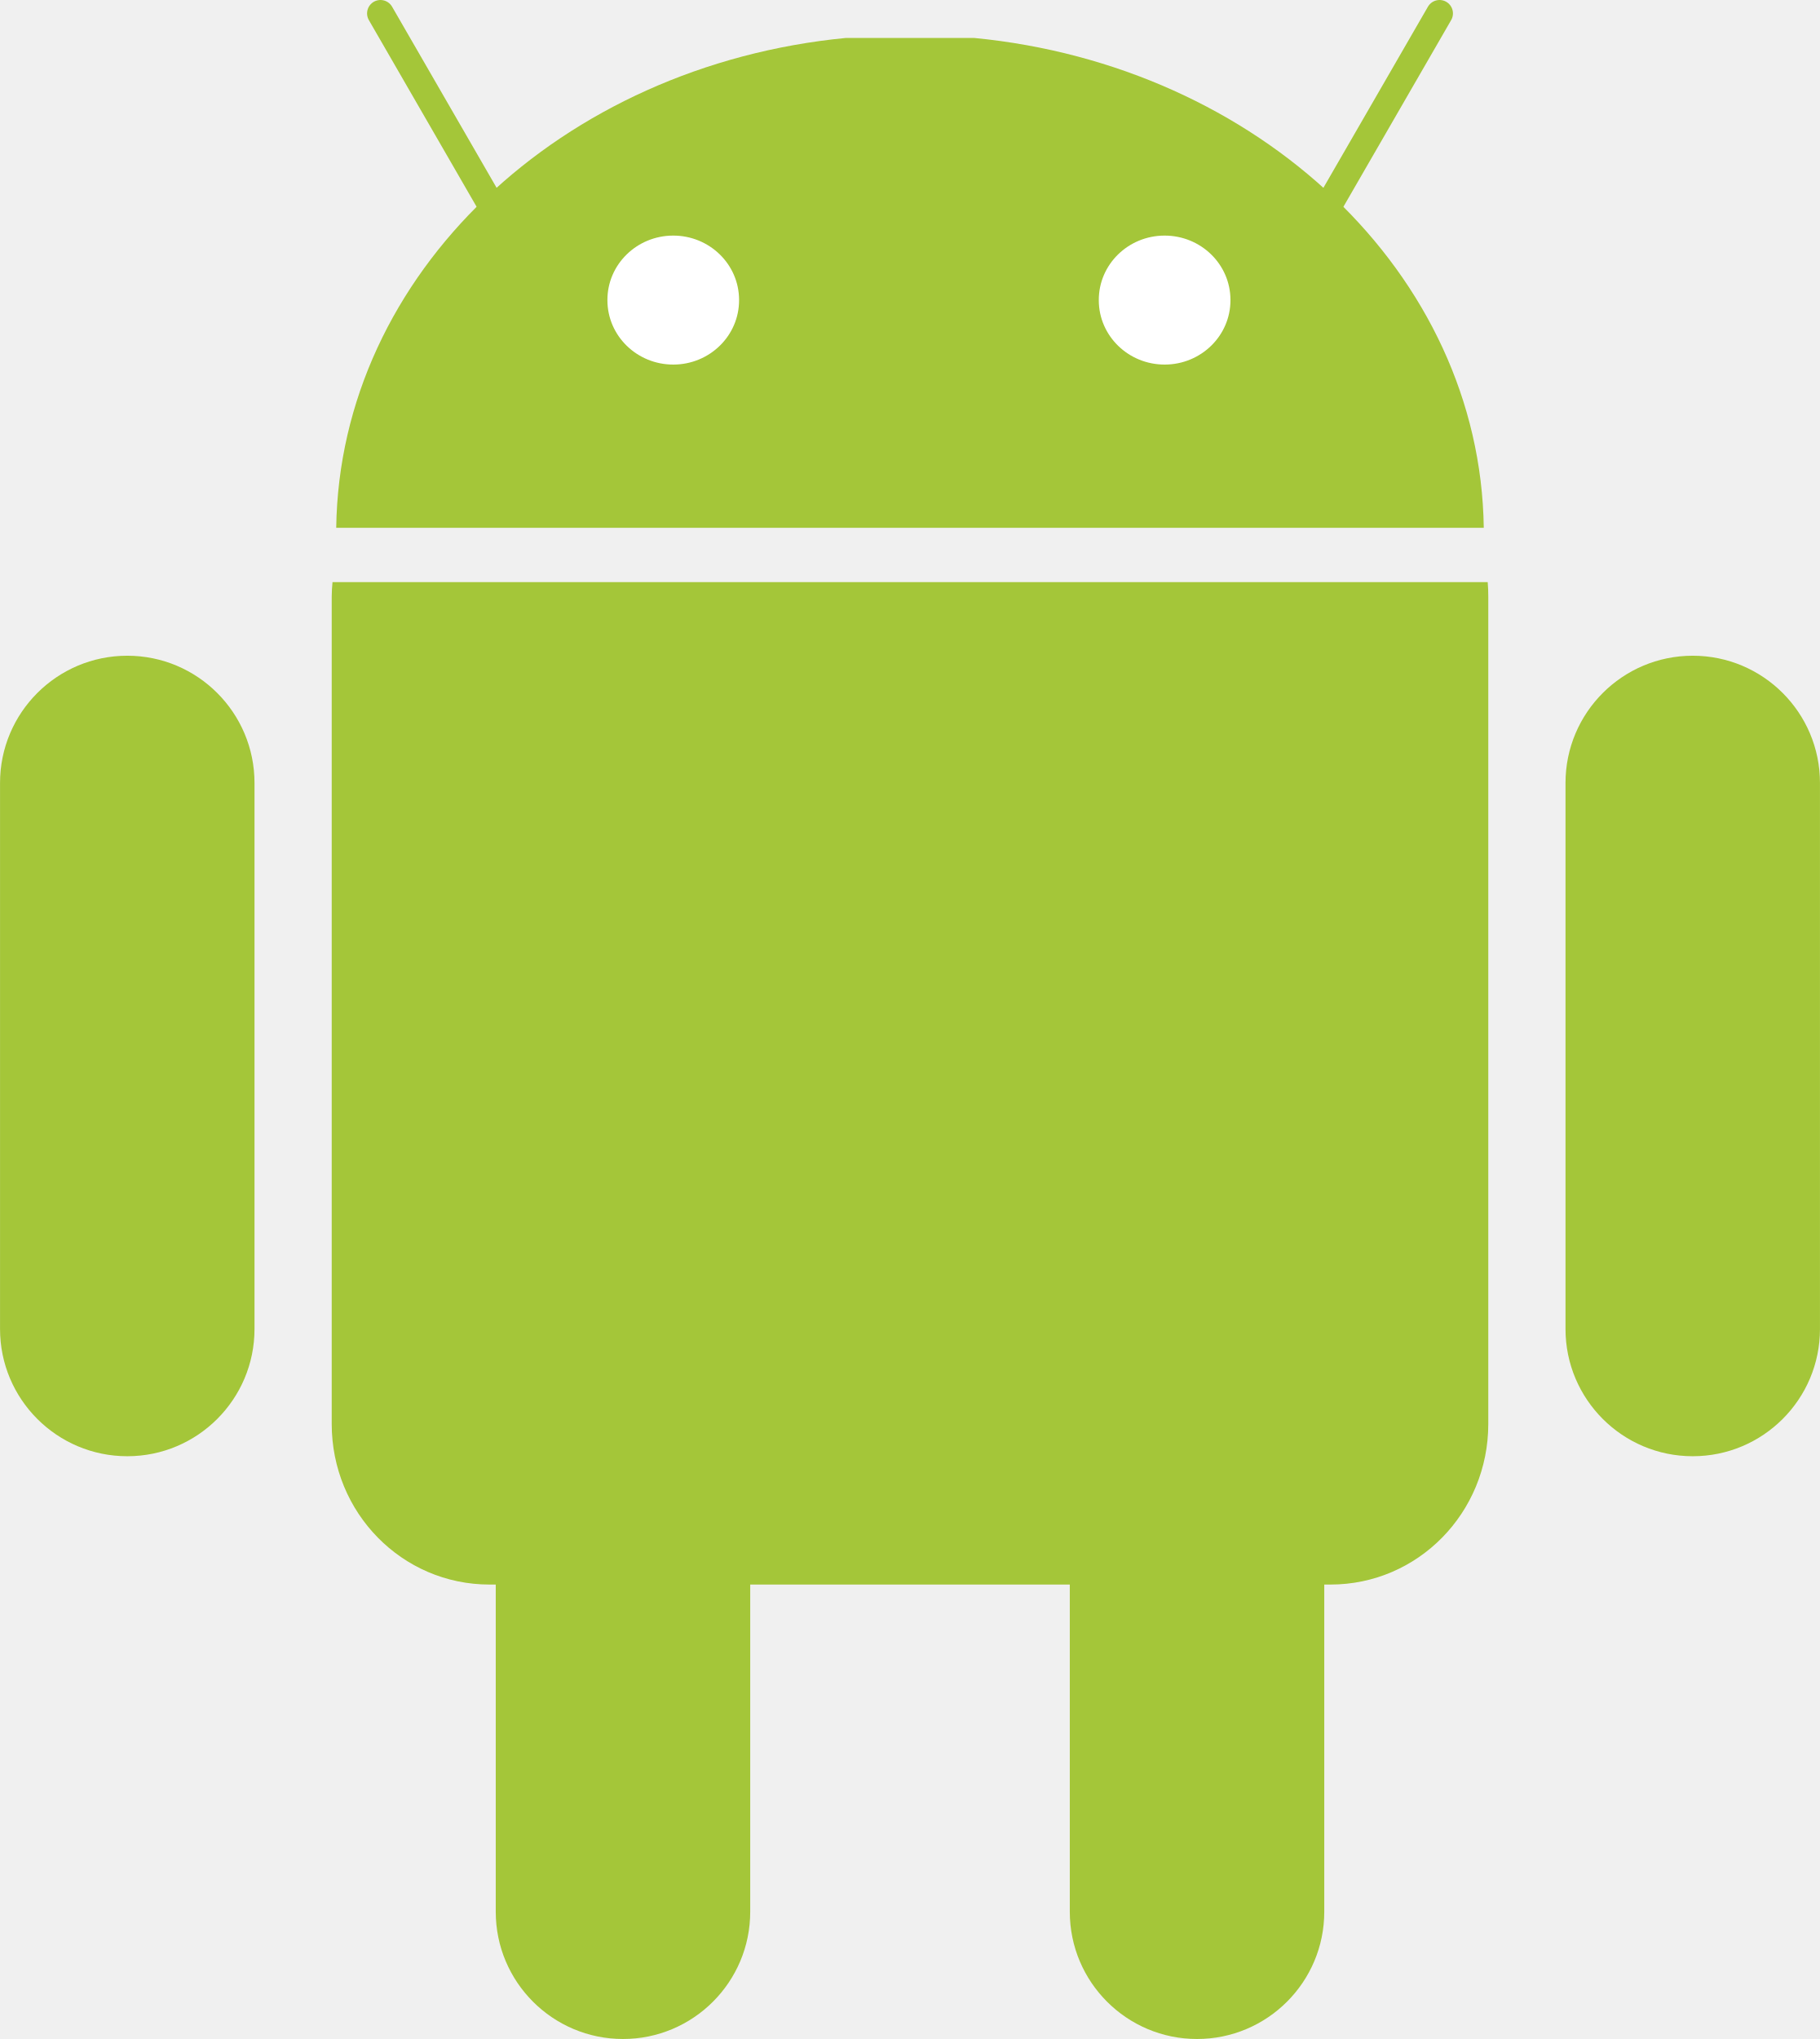
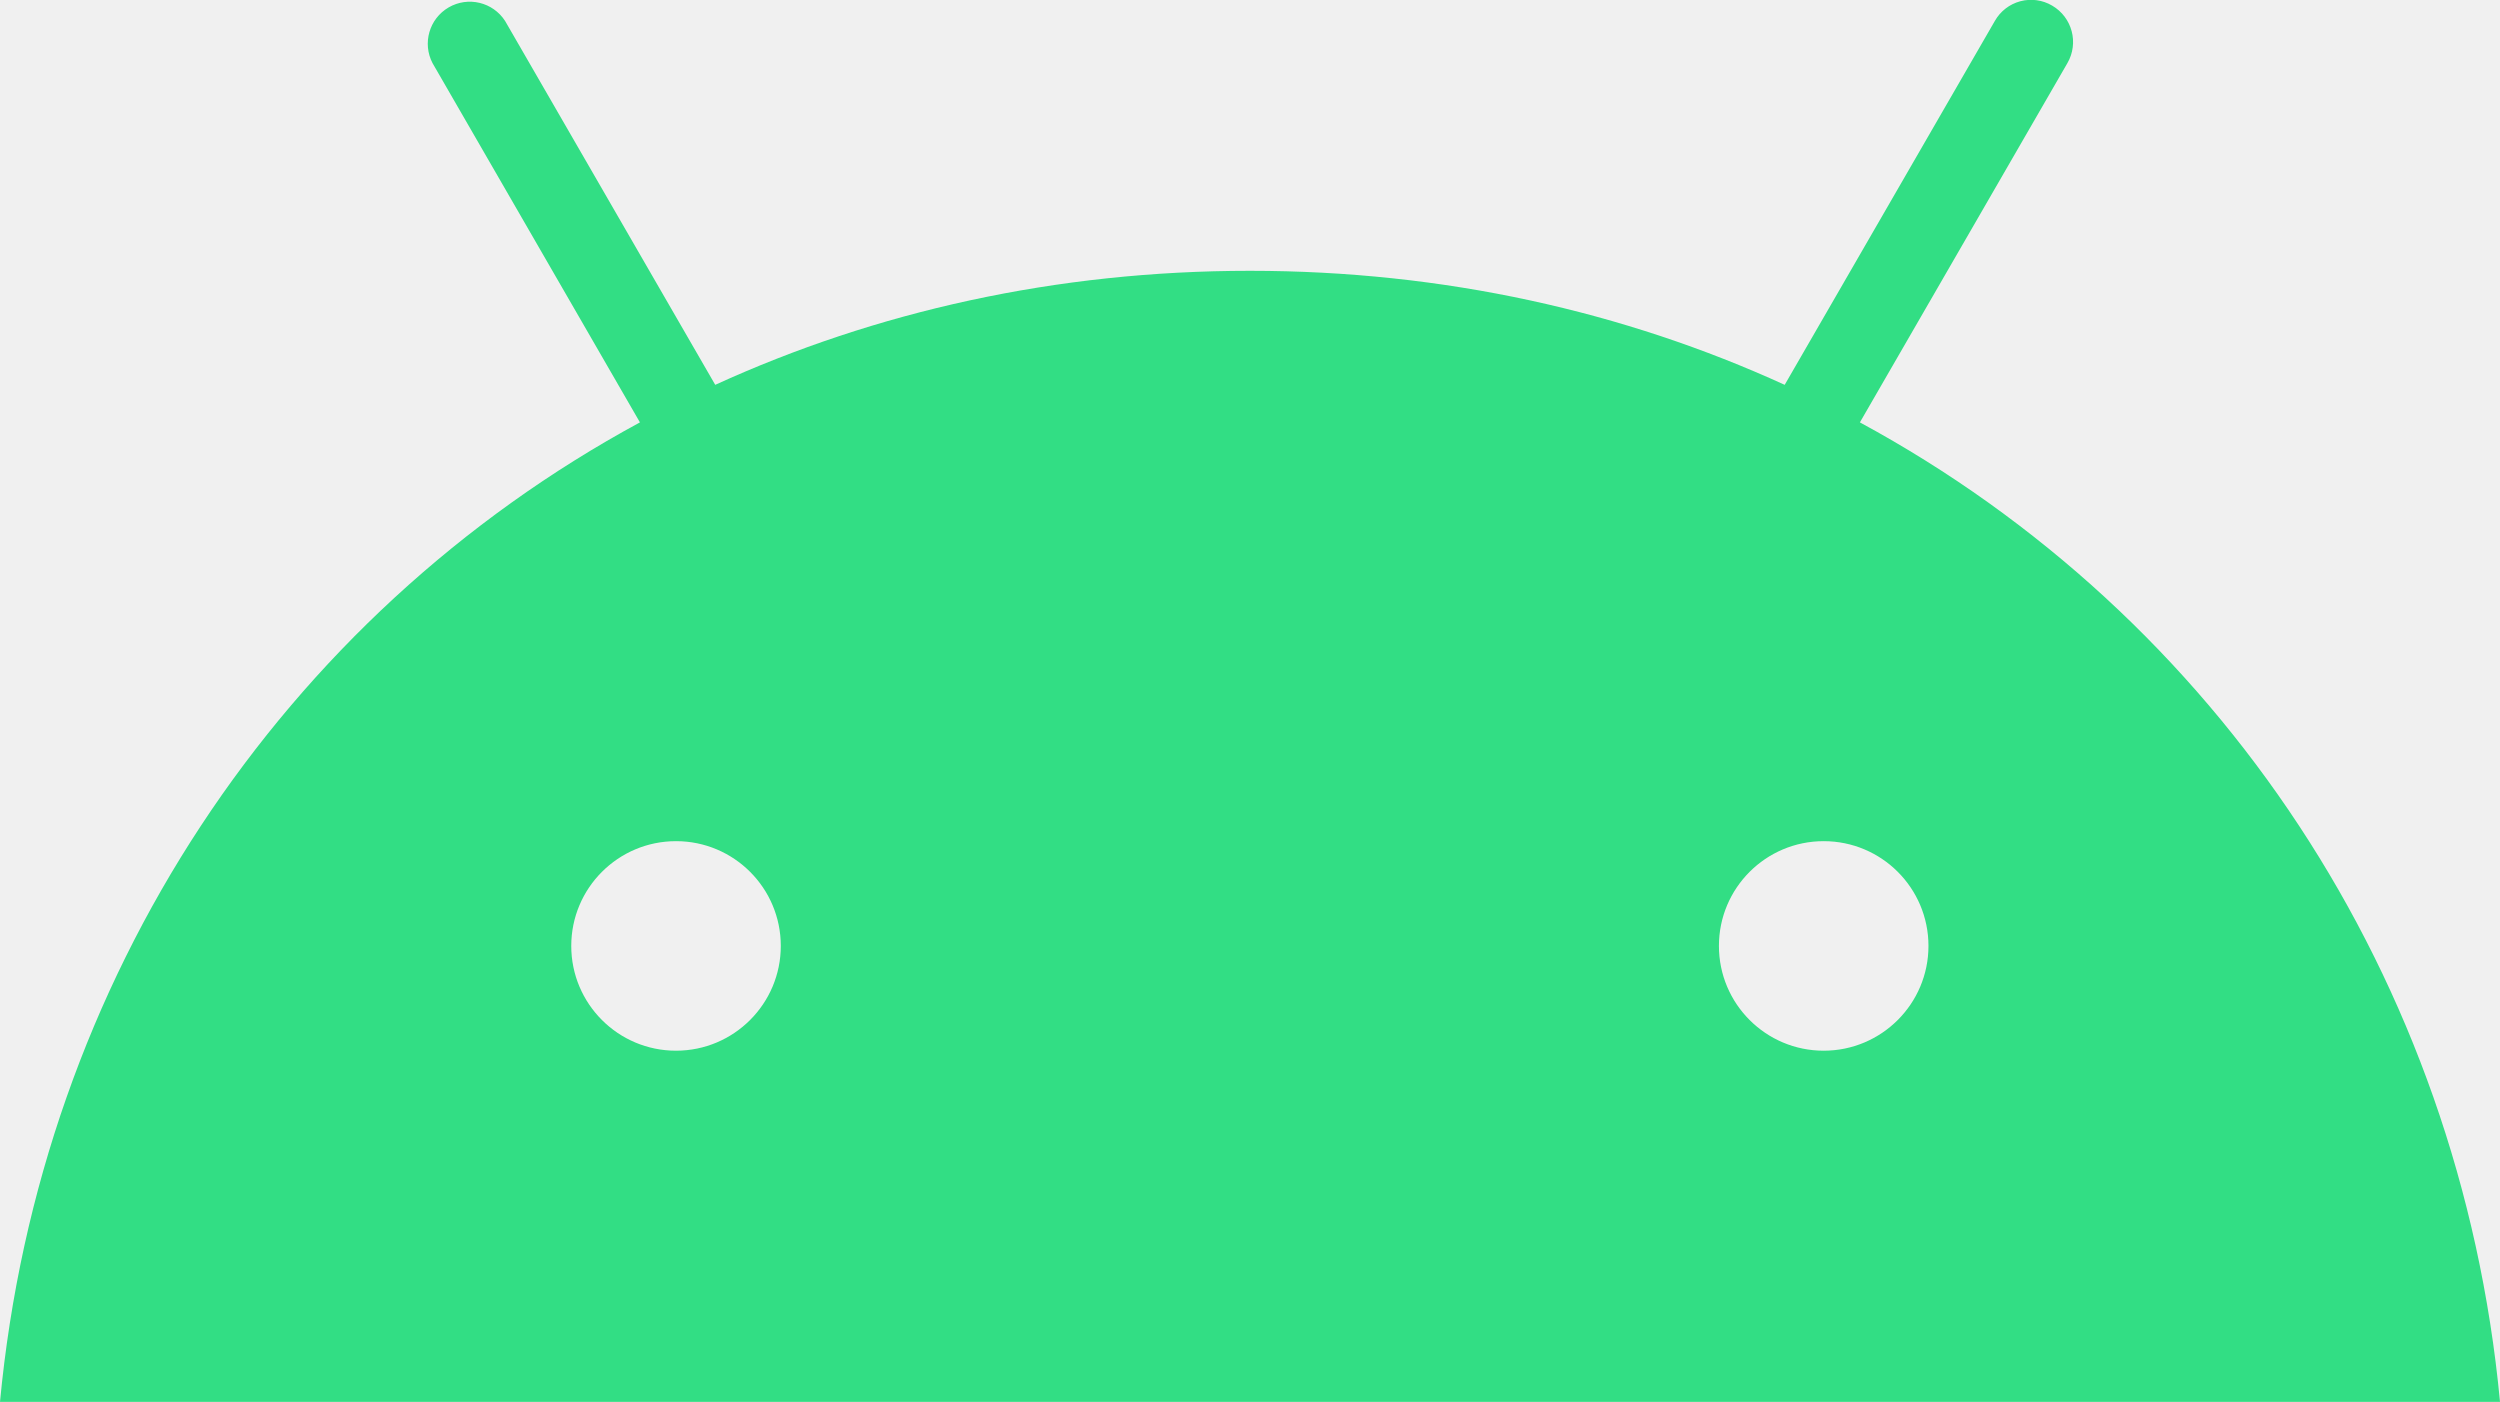
- <svg xmlns="http://www.w3.org/2000/svg" width="2232" height="2500" viewBox="32.163 68.509 203.691 228.155">
-   <path d="M101.885 207.092c7.865 0 14.241 6.376 14.241 14.241v61.09c0 7.865-6.376 14.24-14.241 14.24-7.864 0-14.24-6.375-14.24-14.24v-61.09c0-7.864 6.376-14.24 14.24-14.24z" fill="#a4c639" />
-   <path d="M69.374 133.645c-.047.54-.088 1.086-.088 1.638v92.557c0 9.954 7.879 17.973 17.66 17.973h94.124c9.782 0 17.661-8.02 17.661-17.973v-92.557c0-.552-.02-1.1-.066-1.638H69.374z" fill="#a4c639" />
-   <path d="M166.133 207.092c7.865 0 14.241 6.376 14.241 14.241v61.09c0 7.865-6.376 14.24-14.241 14.24-7.864 0-14.24-6.375-14.24-14.24v-61.09c0-7.864 6.376-14.24 14.24-14.24zM46.405 141.882c7.864 0 14.24 6.376 14.24 14.241v61.09c0 7.865-6.376 14.241-14.24 14.241-7.865 0-14.241-6.376-14.241-14.24v-61.09c-.001-7.865 6.375-14.242 14.241-14.242zM221.614 141.882c7.864 0 14.24 6.376 14.24 14.241v61.09c0 7.865-6.376 14.241-14.24 14.241-7.865 0-14.241-6.376-14.241-14.24v-61.09c0-7.865 6.376-14.242 14.241-14.242zM69.79 127.565c.396-28.43 25.21-51.74 57.062-54.812h14.312c31.854 3.073 56.666 26.384 57.062 54.812H69.79z" fill="#a4c639" />
-   <path d="M74.743 70.009l15.022 26.02M193.276 70.009l-15.023 26.02" fill="none" stroke="#a4c639" stroke-width="3" stroke-linecap="round" stroke-linejoin="round" />
-   <path d="M114.878 102.087c.012 3.974-3.277 7.205-7.347 7.216-4.068.01-7.376-3.202-7.388-7.176v-.04c-.011-3.975 3.278-7.205 7.347-7.216 4.068-.011 7.376 3.2 7.388 7.176v.04zM169.874 102.087c.012 3.974-3.277 7.205-7.347 7.216-4.068.01-7.376-3.202-7.388-7.176v-.04c-.011-3.975 3.278-7.205 7.347-7.216 4.068-.011 7.376 3.2 7.388 7.176v.04z" fill="#fff" />
+ <svg xmlns="http://www.w3.org/2000/svg" viewBox="0 0 999.33 560.37">
+   <path d="M744.06,168.84,827,25.24a16.84,16.84,0,0,0-6.09-23A16.62,16.62,0,0,0,798,8.38L714,153.83c-64.08-29.26-136.2-45.58-213.77-45.58S350.57,124.57,286.5,153.83l-84-145.45a16.79,16.79,0,0,0-29,16.86l82.9,143.6C113.41,246.3,16.59,391,.6,560.37H999.93C983.94,391,887.12,246.3,744.06,168.84ZM270.83,420a41.88,41.88,0,1,1,41.88-41.88A41.9,41.9,0,0,1,270.83,420Zm458.76,0a41.88,41.88,0,1,1,41.88-41.88A41.9,41.9,0,0,1,729.59,420Z" transform="translate(-0.6 0)" style="fill:#32de84" />
</svg>
